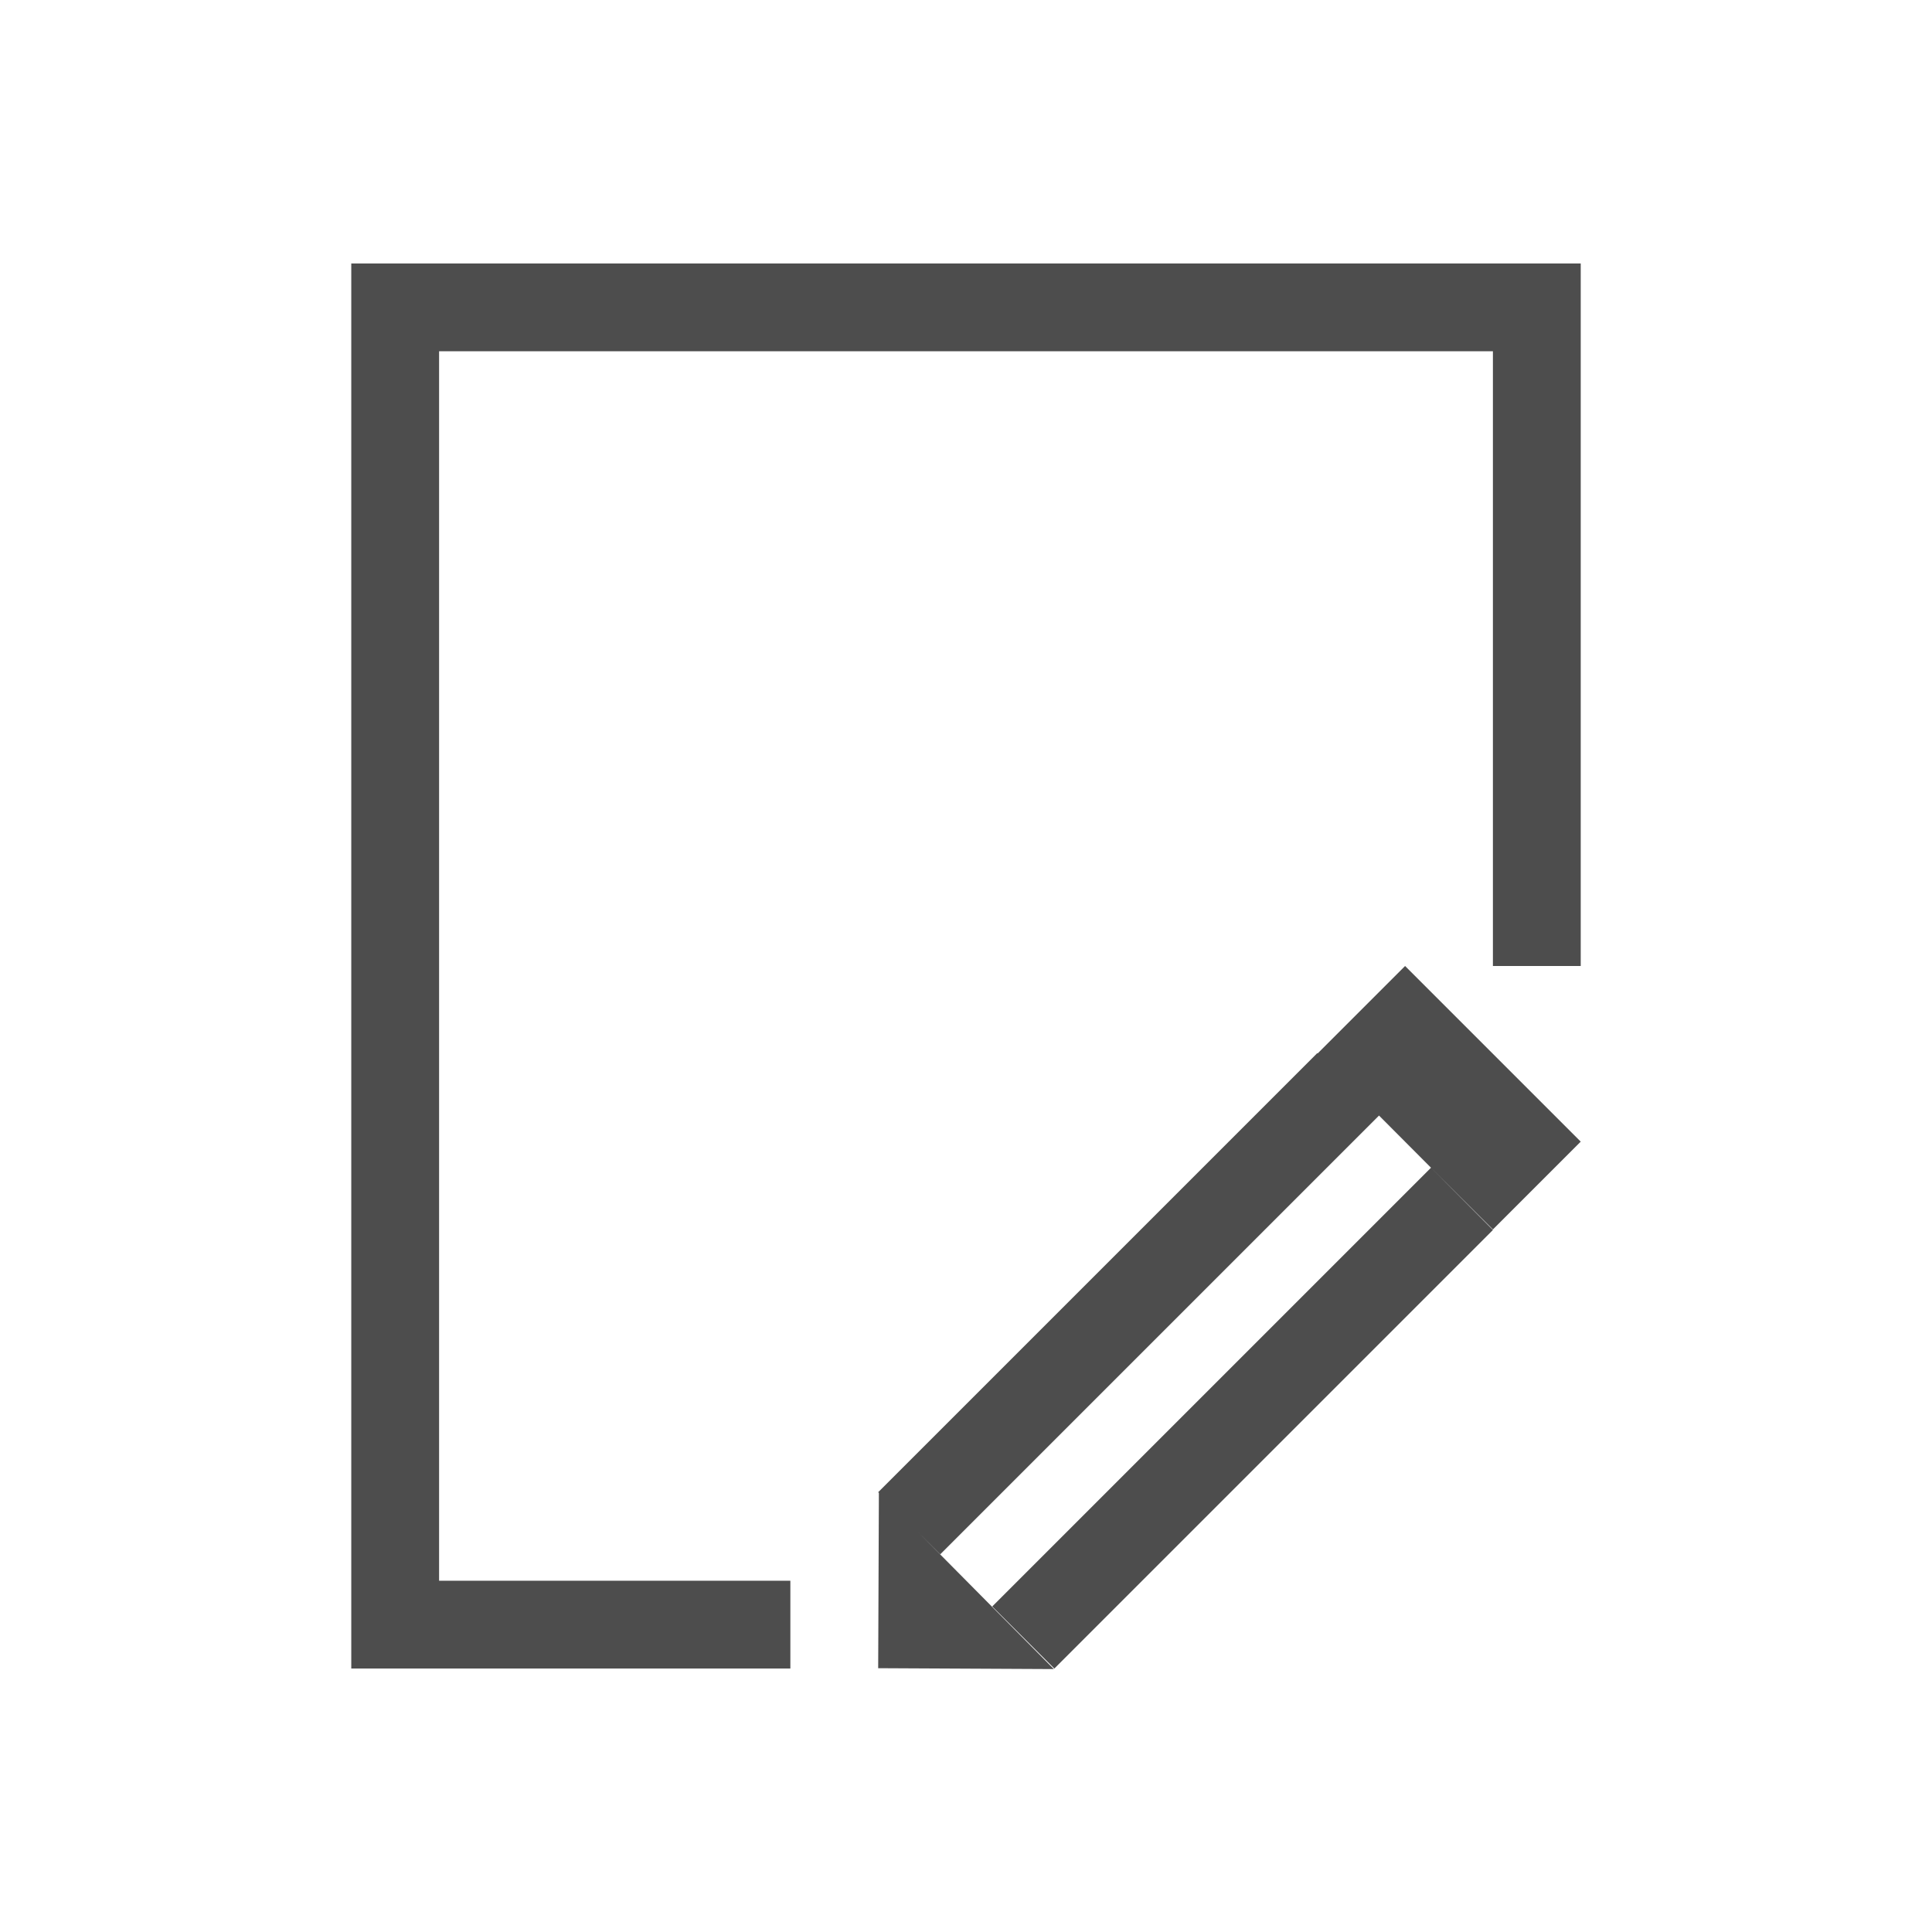
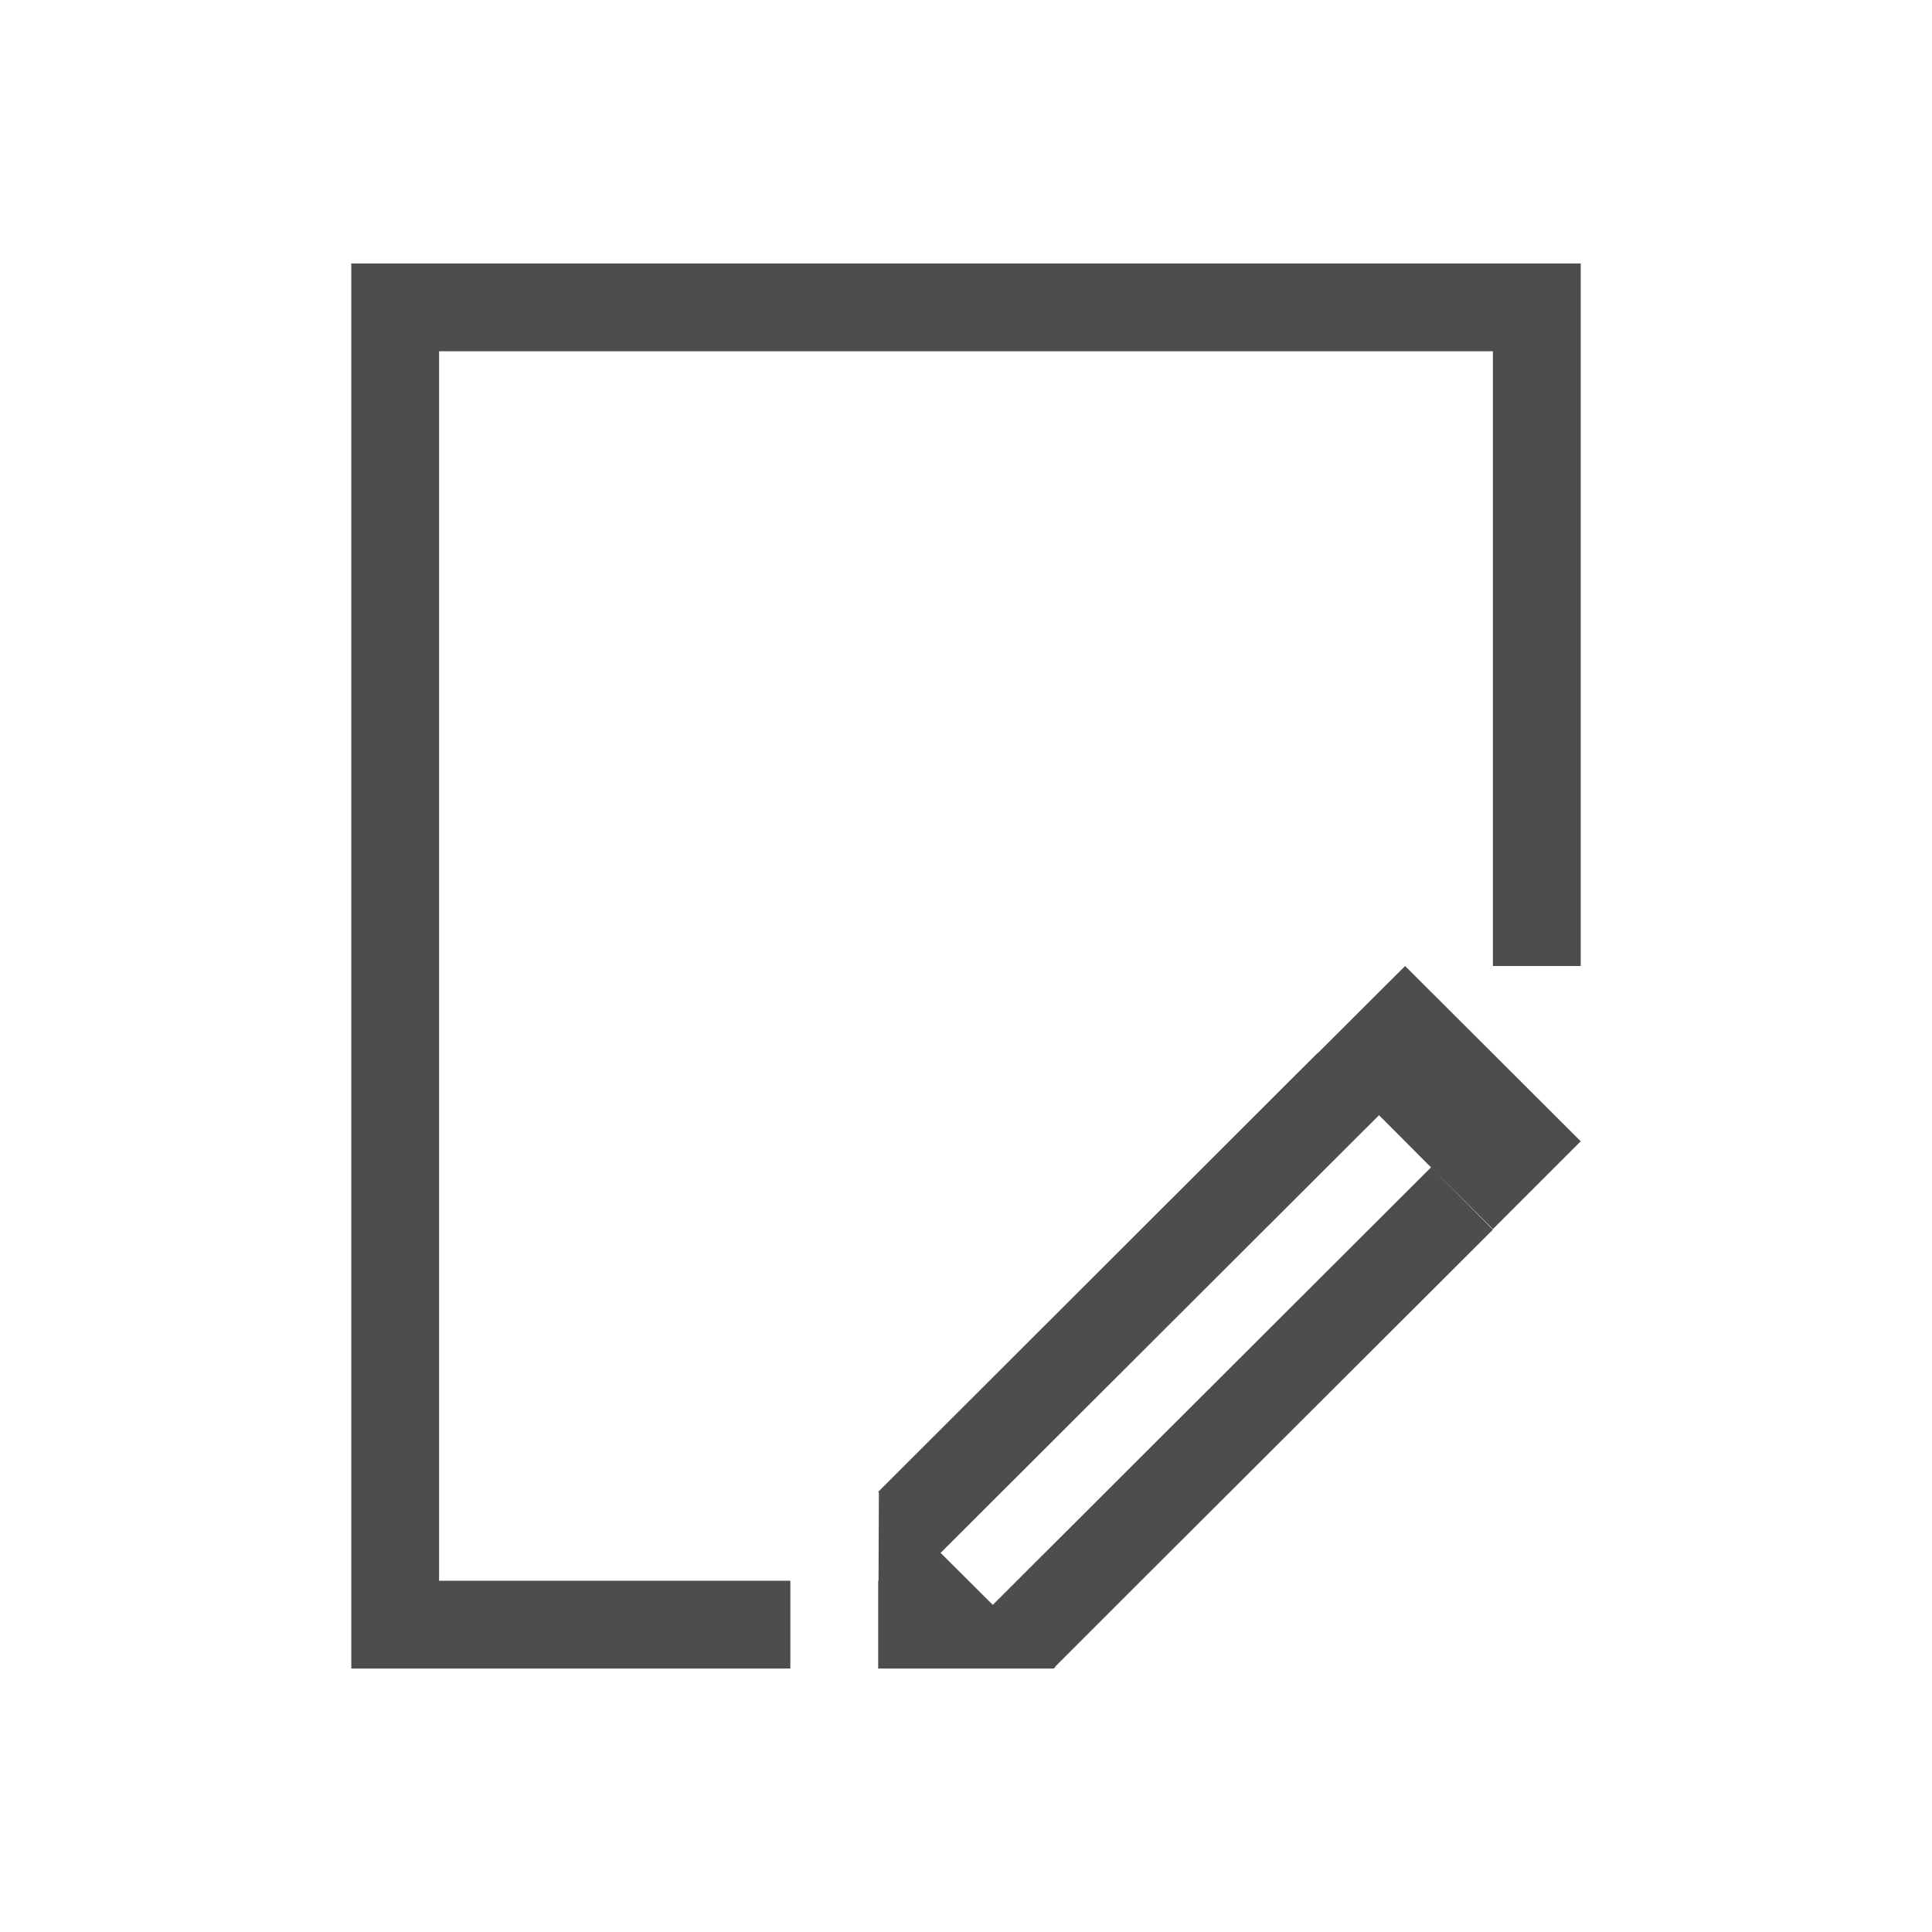
<svg xmlns="http://www.w3.org/2000/svg" width="22" height="22" id="svg2" version="1.1" viewBox="0 0 22 22">
  <defs id="defs4" />
  <g id="layer1" transform="translate(0,-1030.362)">
-     <path style="fill:#4d4d4d;fill-opacity:1;stroke:none" d="M 4 3 L 4 19 L 5 19 L 9 19 L 9 18 L 5 18 L 5 4 L 17 4 L 17 11 L 18 11 L 18 3 L 17 3 L 5 3 L 4 3 z M 16 11 L 15.004 11.996 L 15 11.992 L 10 16.992 L 10.008 17 L 10 18.996 L 12 19.006 L 10.451 17.443 L 10.707 17.699 L 15.703 12.703 L 16.295 13.297 L 17 14 L 18 13 L 16 11 z M 16.295 13.297 L 11.299 18.293 L 12.006 19 L 17 14.006 L 16.295 13.297 z " transform="translate(0,1030.362)" id="rect4139" />
+     <path style="fill:#4d4d4d;fill-opacity:1;stroke:none" d="m 4,1033.362 0,1 0,14 0,1 5,0 0,-1 -4,0 0,-14 12,0 0,7 1,0 0,-8 -14,0 z m 12,8 -0.996,0.994 -0.004,0 -5,4.994 0.008,0.01 -0.004,1.002 -0.004,0 0,0.99 0,0.01 2,0 0.006,-0.01 0.004,0 0.01,0 -0.006,-0.01 0.986,-0.986 4,-3.992 -0.705,-0.709 -4.99,4.982 -0.594,-0.592 4.992,-4.984 0.592,0.594 0.705,0.703 1,-1 -2,-1.996 z" id="rect4139-4" />
  </g>
</svg>
